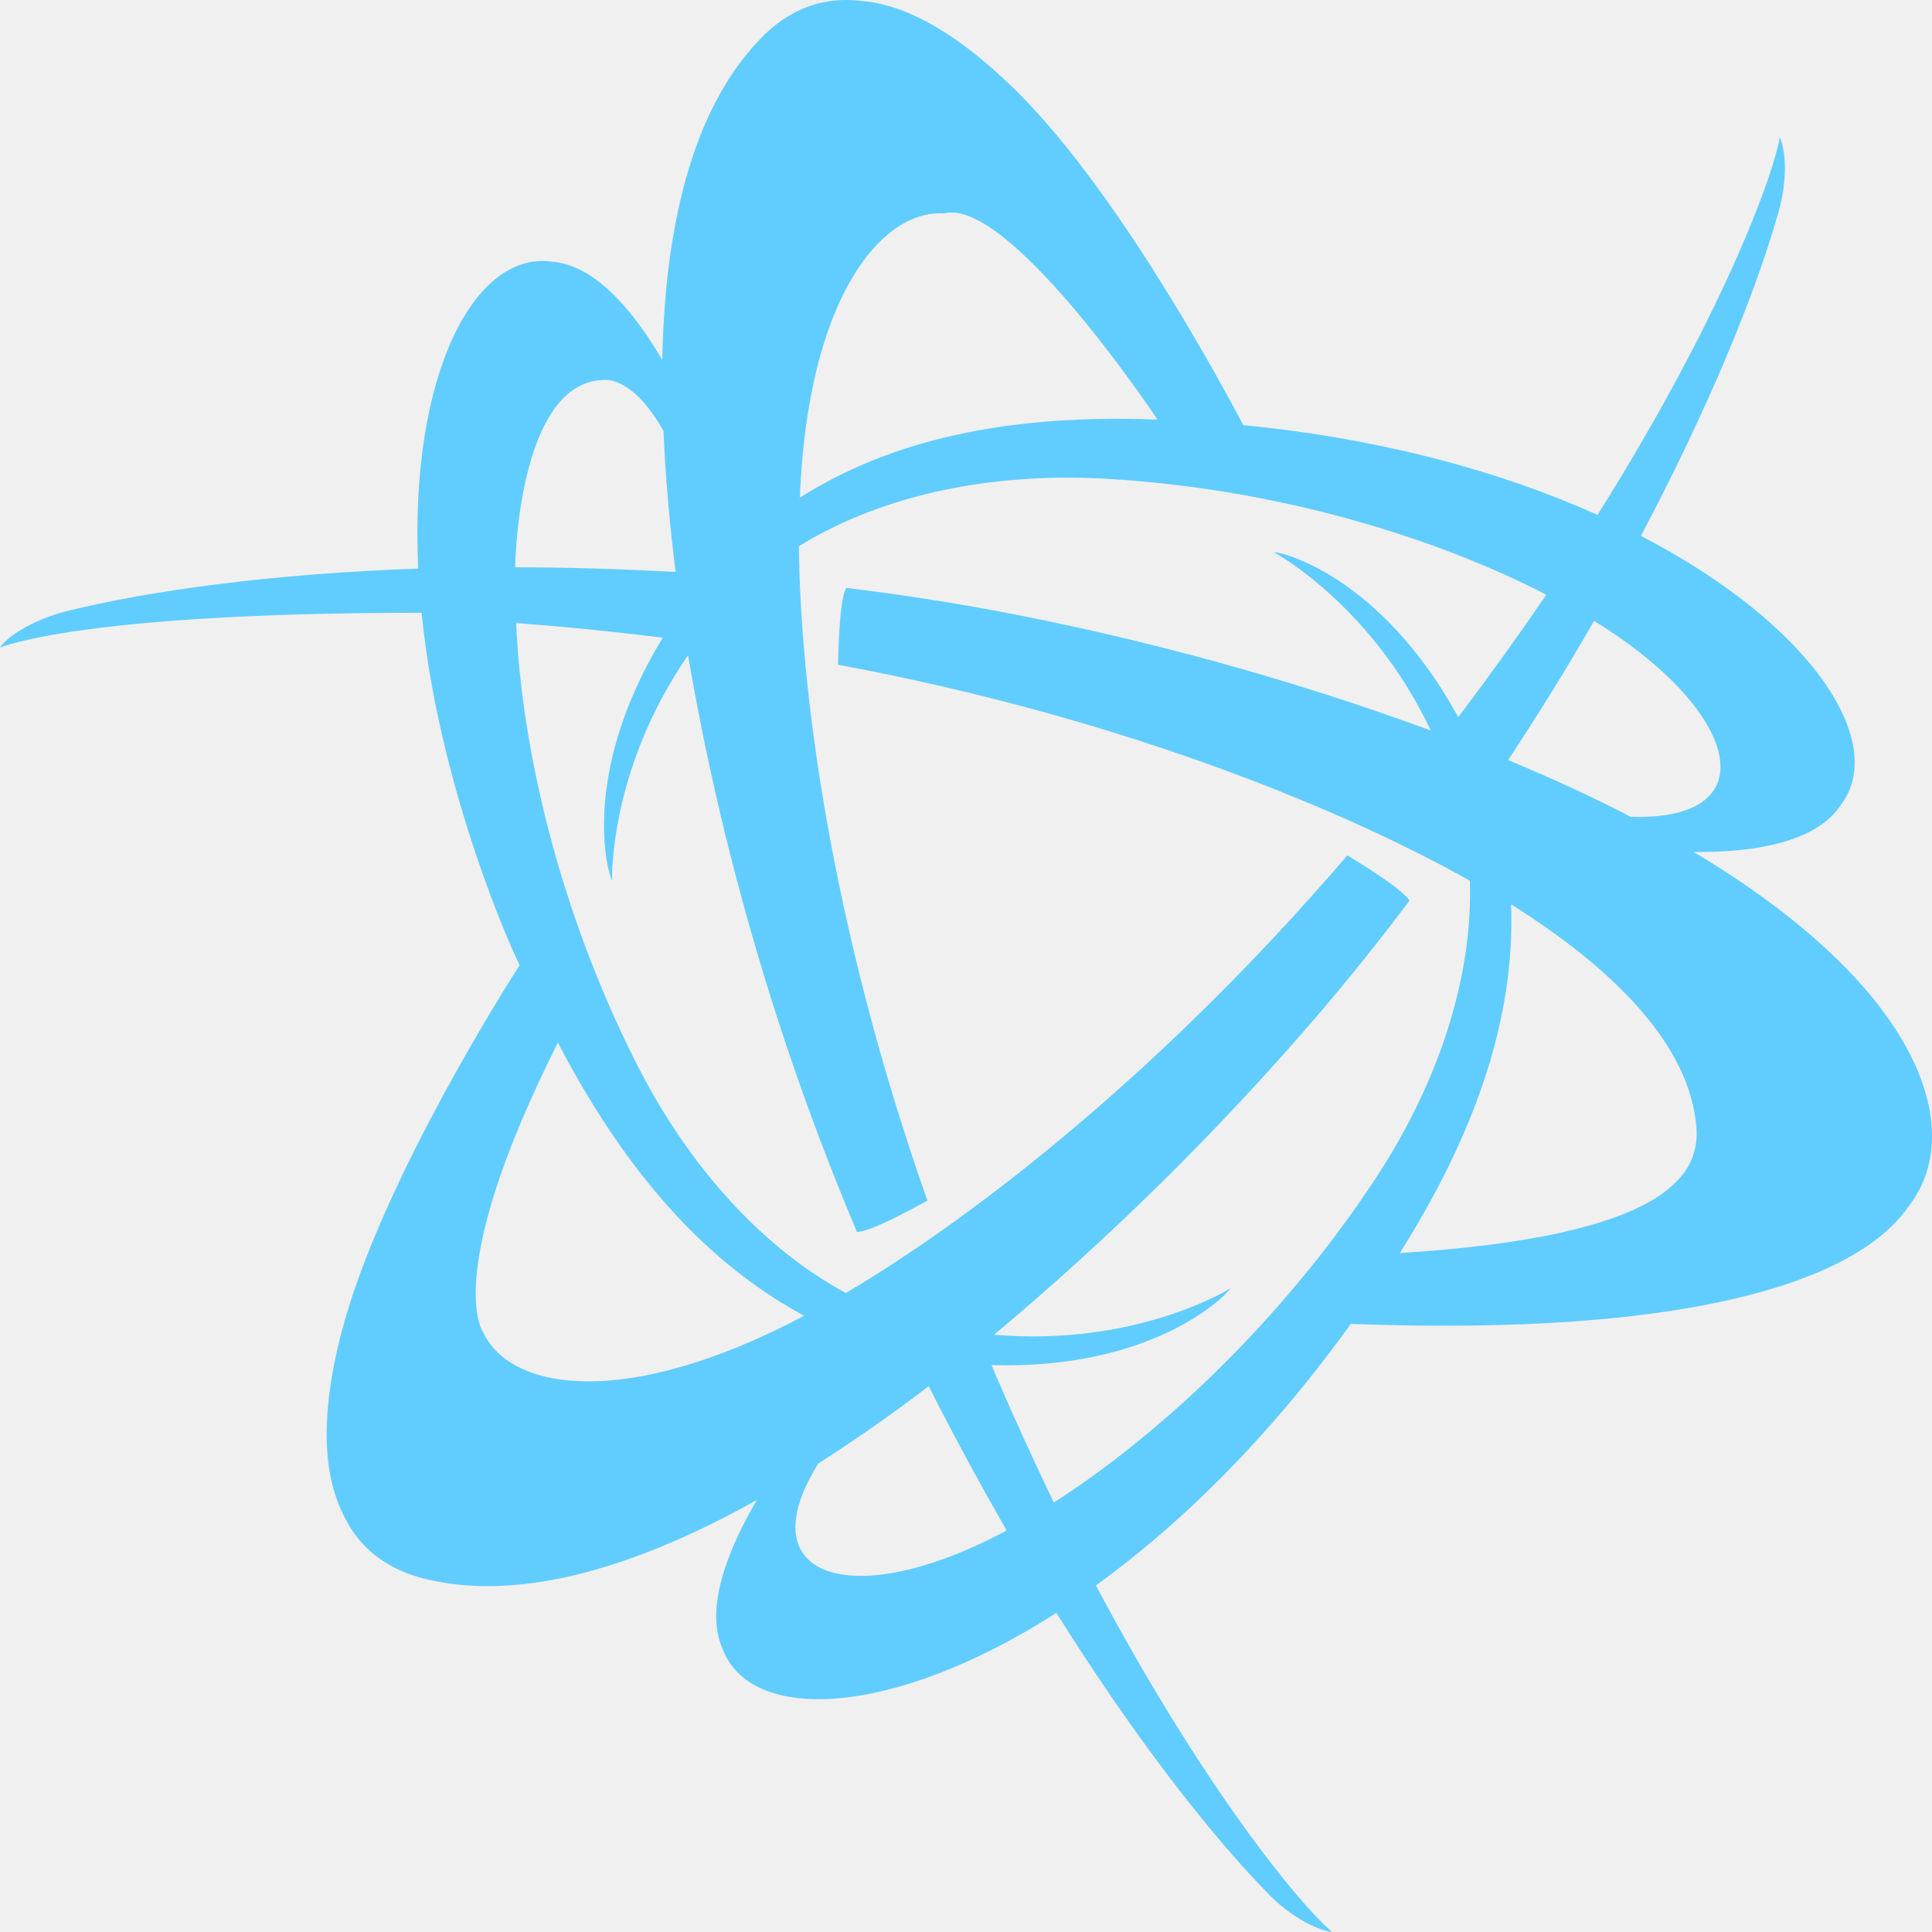
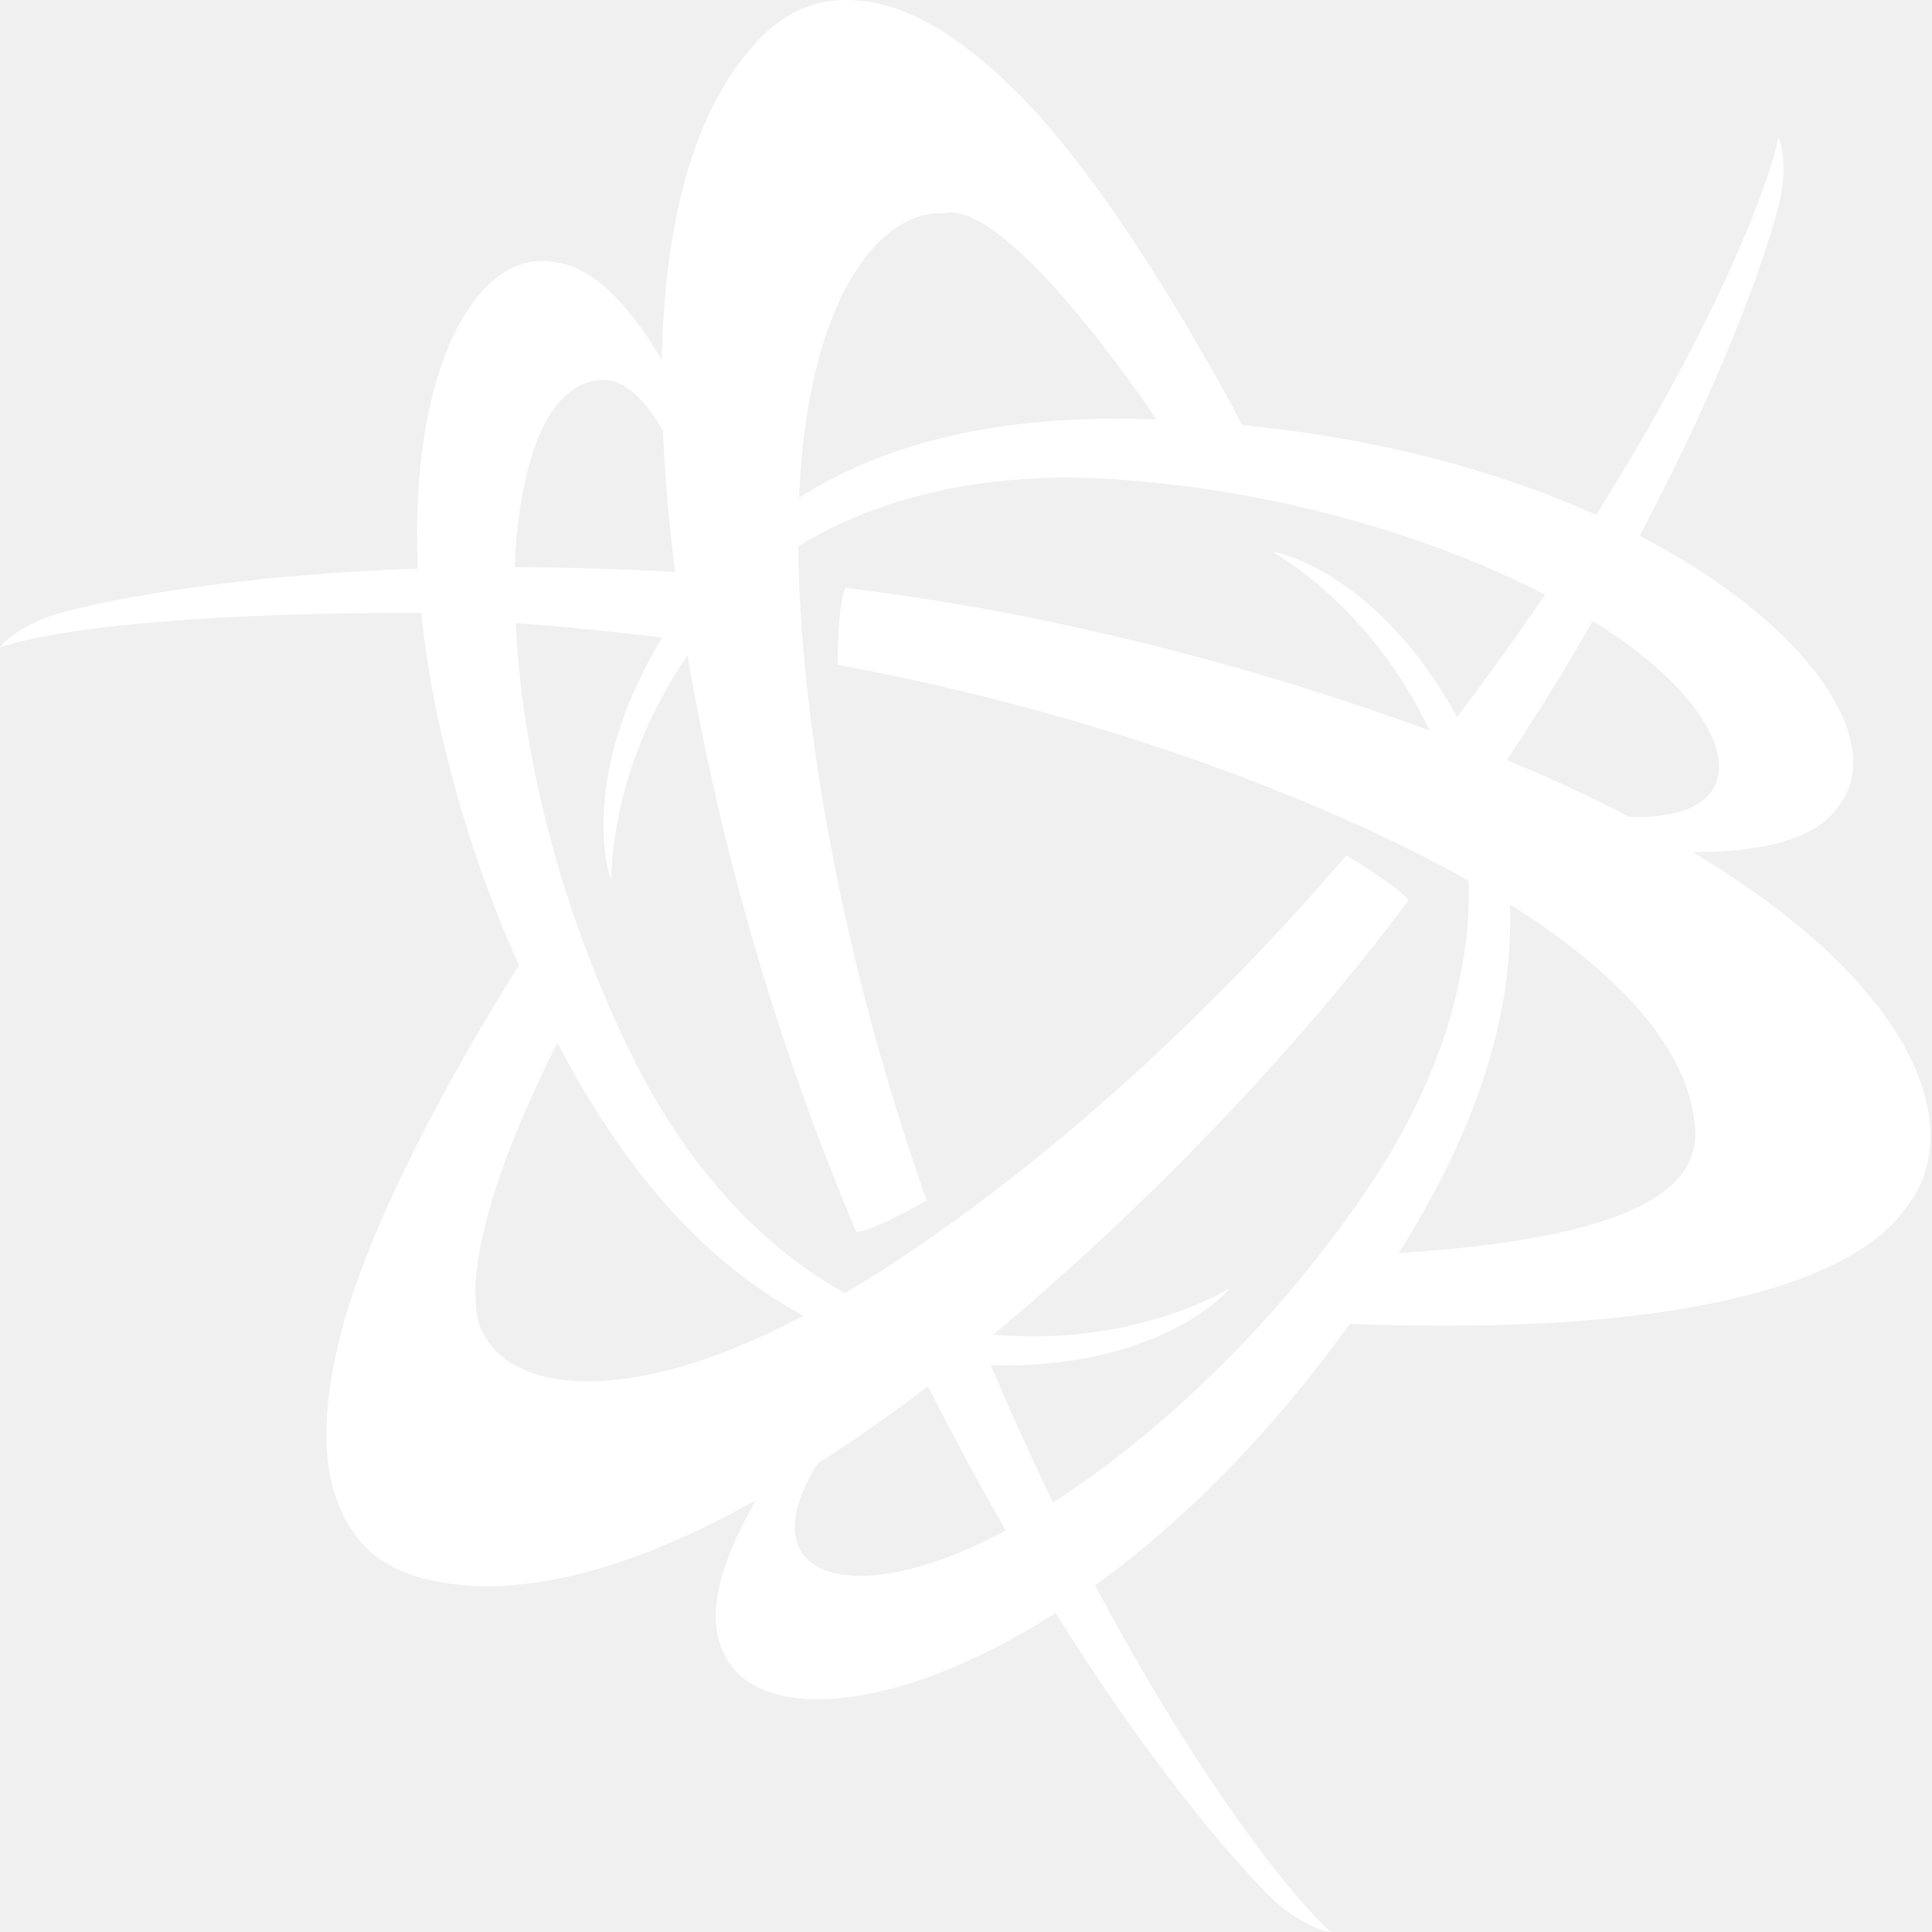
- <svg xmlns="http://www.w3.org/2000/svg" width="24" height="24" viewBox="0 0 24 24" fill="none">
-   <path d="M21.04 10.584C22.3 10.594 22.711 10.237 22.866 10.002C23.453 9.239 22.535 7.772 20.384 6.657C21.216 5.084 21.799 3.67 22.087 2.656C22.247 2.101 22.14 1.765 22.108 1.707C22.028 2.198 21.366 3.979 19.845 6.396C18.67 5.868 17.191 5.452 15.445 5.281C15.024 4.486 13.806 2.288 12.605 1.109C11.815 0.336 11.185 0.048 10.688 0.01C10.037 -0.064 9.626 0.282 9.402 0.528C8.596 1.397 8.259 2.822 8.227 4.47C7.885 3.889 7.421 3.318 6.892 3.254H6.882C5.91 3.088 5.083 4.625 5.195 7.063C3.396 7.127 1.863 7.335 0.833 7.591C0.368 7.708 0.069 7.932 0 8.044C0.048 8.028 1.052 7.612 5.237 7.612C5.483 10.098 6.631 12.387 6.46 11.981C6.001 12.701 4.666 14.905 4.239 16.564C3.961 17.636 4.036 18.329 4.244 18.772C4.506 19.37 5.013 19.556 5.333 19.626C6.508 19.892 7.934 19.455 9.402 18.633C9.049 19.236 8.75 19.972 8.975 20.479C9.316 21.402 11.062 21.354 13.123 20.036C14.068 21.546 15.002 22.752 15.739 23.509C15.862 23.637 15.995 23.749 16.15 23.84C16.39 23.989 16.55 24 16.55 24C16.166 23.685 14.954 22.218 13.614 19.695C14.655 18.943 15.755 17.871 16.78 16.446C22.541 16.66 23.502 15.283 23.726 14.963C24.42 14.046 23.891 12.285 21.04 10.584ZM17.389 15.566C18.504 13.8 18.814 12.387 18.771 11.234C20.079 12.056 20.987 12.995 21.072 13.992C21.126 14.6 20.693 15.358 17.389 15.566ZM10.165 18.18C10.624 17.887 11.083 17.567 11.537 17.22C11.852 17.844 12.178 18.441 12.504 19.012C10.598 20.036 9.274 19.61 10.165 18.18ZM20.256 10.146C19.775 9.895 19.262 9.661 18.734 9.442C19.108 8.876 19.465 8.3 19.802 7.713C21.638 8.844 21.959 10.205 20.256 10.146ZM13.091 18.665C12.835 18.132 12.573 17.561 12.317 16.958C14.345 17.017 15.248 16.078 15.285 16.003C15.285 16.009 14.111 16.734 12.349 16.58C13.785 15.379 15.12 14.062 16.342 12.643C16.753 12.162 17.143 11.677 17.511 11.186C17.495 11.17 17.437 11.048 16.737 10.626C14.313 13.454 11.938 15.219 10.507 16.062C9.54 15.539 8.59 14.574 7.891 13.181C6.951 11.309 6.481 9.319 6.412 7.74C6.989 7.783 7.597 7.842 8.232 7.922C7.186 9.645 7.56 10.877 7.603 10.936C7.603 10.93 7.56 9.57 8.547 8.14C8.969 10.6 9.674 13.005 10.646 15.305C10.688 15.289 10.731 15.347 11.521 14.915C10.288 11.421 9.936 8.439 9.925 6.785C10.864 6.204 12.183 5.857 13.753 5.948C15.846 6.07 17.805 6.663 19.209 7.388C18.873 7.879 18.51 8.386 18.115 8.908C17.143 7.137 15.899 6.849 15.824 6.86C15.83 6.86 17.042 7.521 17.773 9.074C16.011 8.428 14.201 7.932 12.359 7.585C11.745 7.473 11.132 7.377 10.512 7.303C10.507 7.324 10.427 7.388 10.411 8.258C14.062 8.935 16.823 10.13 18.259 10.941C18.296 12.045 17.933 13.363 17.068 14.67C15.915 16.409 14.42 17.812 13.091 18.665ZM14.377 5.212C12.285 5.132 10.923 5.558 9.936 6.182C10.032 3.729 10.934 2.603 11.729 2.651C12.52 2.448 14.303 5.094 14.377 5.212ZM8.243 5.356C8.265 5.921 8.318 6.508 8.393 7.105C7.709 7.068 7.042 7.047 6.401 7.047C6.396 7.196 6.396 4.657 7.56 4.721H7.565C7.837 4.769 8.067 5.041 8.243 5.356ZM6.93 12.952C7.901 14.814 8.964 15.79 9.989 16.345C7.795 17.508 6.353 17.284 6.006 16.558C5.996 16.542 5.483 15.833 6.93 12.952Z" fill="#61CDFF" />
+ <svg xmlns="http://www.w3.org/2000/svg" width="22" height="22" viewBox="0 0 22 22" fill="none">
+   <path d="M19.272 9.702C20.426 9.711 20.802 9.384 20.944 9.169C21.482 8.469 20.641 7.124 18.67 6.102C19.433 4.66 19.966 3.364 20.23 2.435C20.377 1.926 20.279 1.618 20.25 1.565C20.176 2.014 19.57 3.648 18.176 5.863C17.101 5.379 15.746 4.997 14.147 4.841C13.761 4.112 12.646 2.098 11.545 1.017C10.822 0.308 10.245 0.044 9.79 0.009C9.193 -0.059 8.817 0.259 8.611 0.484C7.873 1.281 7.565 2.587 7.536 4.098C7.223 3.565 6.797 3.041 6.313 2.983H6.303C5.413 2.831 4.655 4.239 4.758 6.474C3.11 6.533 1.707 6.723 0.763 6.958C0.337 7.066 0.064 7.271 0 7.374C0.044 7.359 0.963 6.978 4.797 6.978C5.022 9.257 6.073 11.354 5.917 10.983C5.496 11.643 4.274 13.662 3.883 15.183C3.628 16.166 3.697 16.802 3.888 17.208C4.127 17.755 4.592 17.927 4.885 17.99C5.961 18.235 7.267 17.834 8.611 17.081C8.289 17.633 8.015 18.308 8.22 18.773C8.533 19.619 10.132 19.575 12.02 18.367C12.885 19.751 13.741 20.856 14.416 21.55C14.528 21.668 14.651 21.77 14.792 21.853C15.012 21.99 15.159 22 15.159 22C14.807 21.712 13.697 20.367 12.47 18.054C13.423 17.364 14.431 16.381 15.369 15.076C20.646 15.271 21.526 14.01 21.731 13.716C22.367 12.875 21.883 11.261 19.272 9.702ZM15.927 14.269C16.949 12.65 17.233 11.354 17.193 10.298C18.392 11.051 19.223 11.912 19.301 12.826C19.35 13.384 18.954 14.078 15.927 14.269ZM9.311 16.665C9.731 16.396 10.152 16.103 10.567 15.785C10.856 16.357 11.154 16.905 11.453 17.428C9.707 18.367 8.494 17.976 9.311 16.665ZM18.553 9.301C18.113 9.071 17.643 8.856 17.159 8.655C17.502 8.137 17.829 7.609 18.137 7.071C19.819 8.107 20.113 9.354 18.553 9.301ZM11.99 17.11C11.756 16.621 11.516 16.098 11.281 15.545C13.14 15.599 13.966 14.738 14 14.67C14 14.675 12.924 15.34 11.311 15.198C12.626 14.098 13.849 12.89 14.968 11.589C15.345 11.149 15.702 10.704 16.039 10.254C16.025 10.239 15.971 10.127 15.33 9.741C13.11 12.332 10.934 13.951 9.624 14.724C8.739 14.244 7.868 13.359 7.227 12.083C6.367 10.367 5.937 8.543 5.873 7.095C6.401 7.134 6.959 7.188 7.54 7.261C6.582 8.841 6.924 9.97 6.963 10.024C6.963 10.019 6.924 8.772 7.829 7.462C8.215 9.716 8.861 11.922 9.751 14.029C9.79 14.015 9.829 14.068 10.553 13.672C9.423 10.469 9.1 7.736 9.091 6.22C9.951 5.687 11.159 5.369 12.597 5.452C14.514 5.565 16.308 6.107 17.594 6.772C17.286 7.222 16.954 7.687 16.592 8.166C15.702 6.543 14.563 6.279 14.494 6.288C14.499 6.288 15.609 6.895 16.279 8.318C14.665 7.726 13.008 7.271 11.32 6.953C10.758 6.851 10.196 6.763 9.629 6.694C9.624 6.714 9.55 6.772 9.536 7.569C12.88 8.191 15.409 9.286 16.724 10.029C16.758 11.041 16.426 12.249 15.633 13.447C14.577 15.041 13.208 16.328 11.99 17.11ZM13.169 4.777C11.252 4.704 10.005 5.095 9.1 5.667C9.188 3.418 10.015 2.386 10.743 2.43C11.467 2.244 13.1 4.67 13.169 4.777ZM7.55 4.909C7.57 5.428 7.619 5.966 7.687 6.513C7.061 6.479 6.45 6.459 5.863 6.459C5.858 6.596 5.858 4.269 6.924 4.327H6.929C7.179 4.371 7.389 4.621 7.55 4.909ZM6.347 11.873C7.237 13.579 8.21 14.474 9.149 14.983C7.139 16.049 5.819 15.843 5.501 15.178C5.492 15.164 5.022 14.513 6.347 11.873Z" fill="white" />
</svg>
